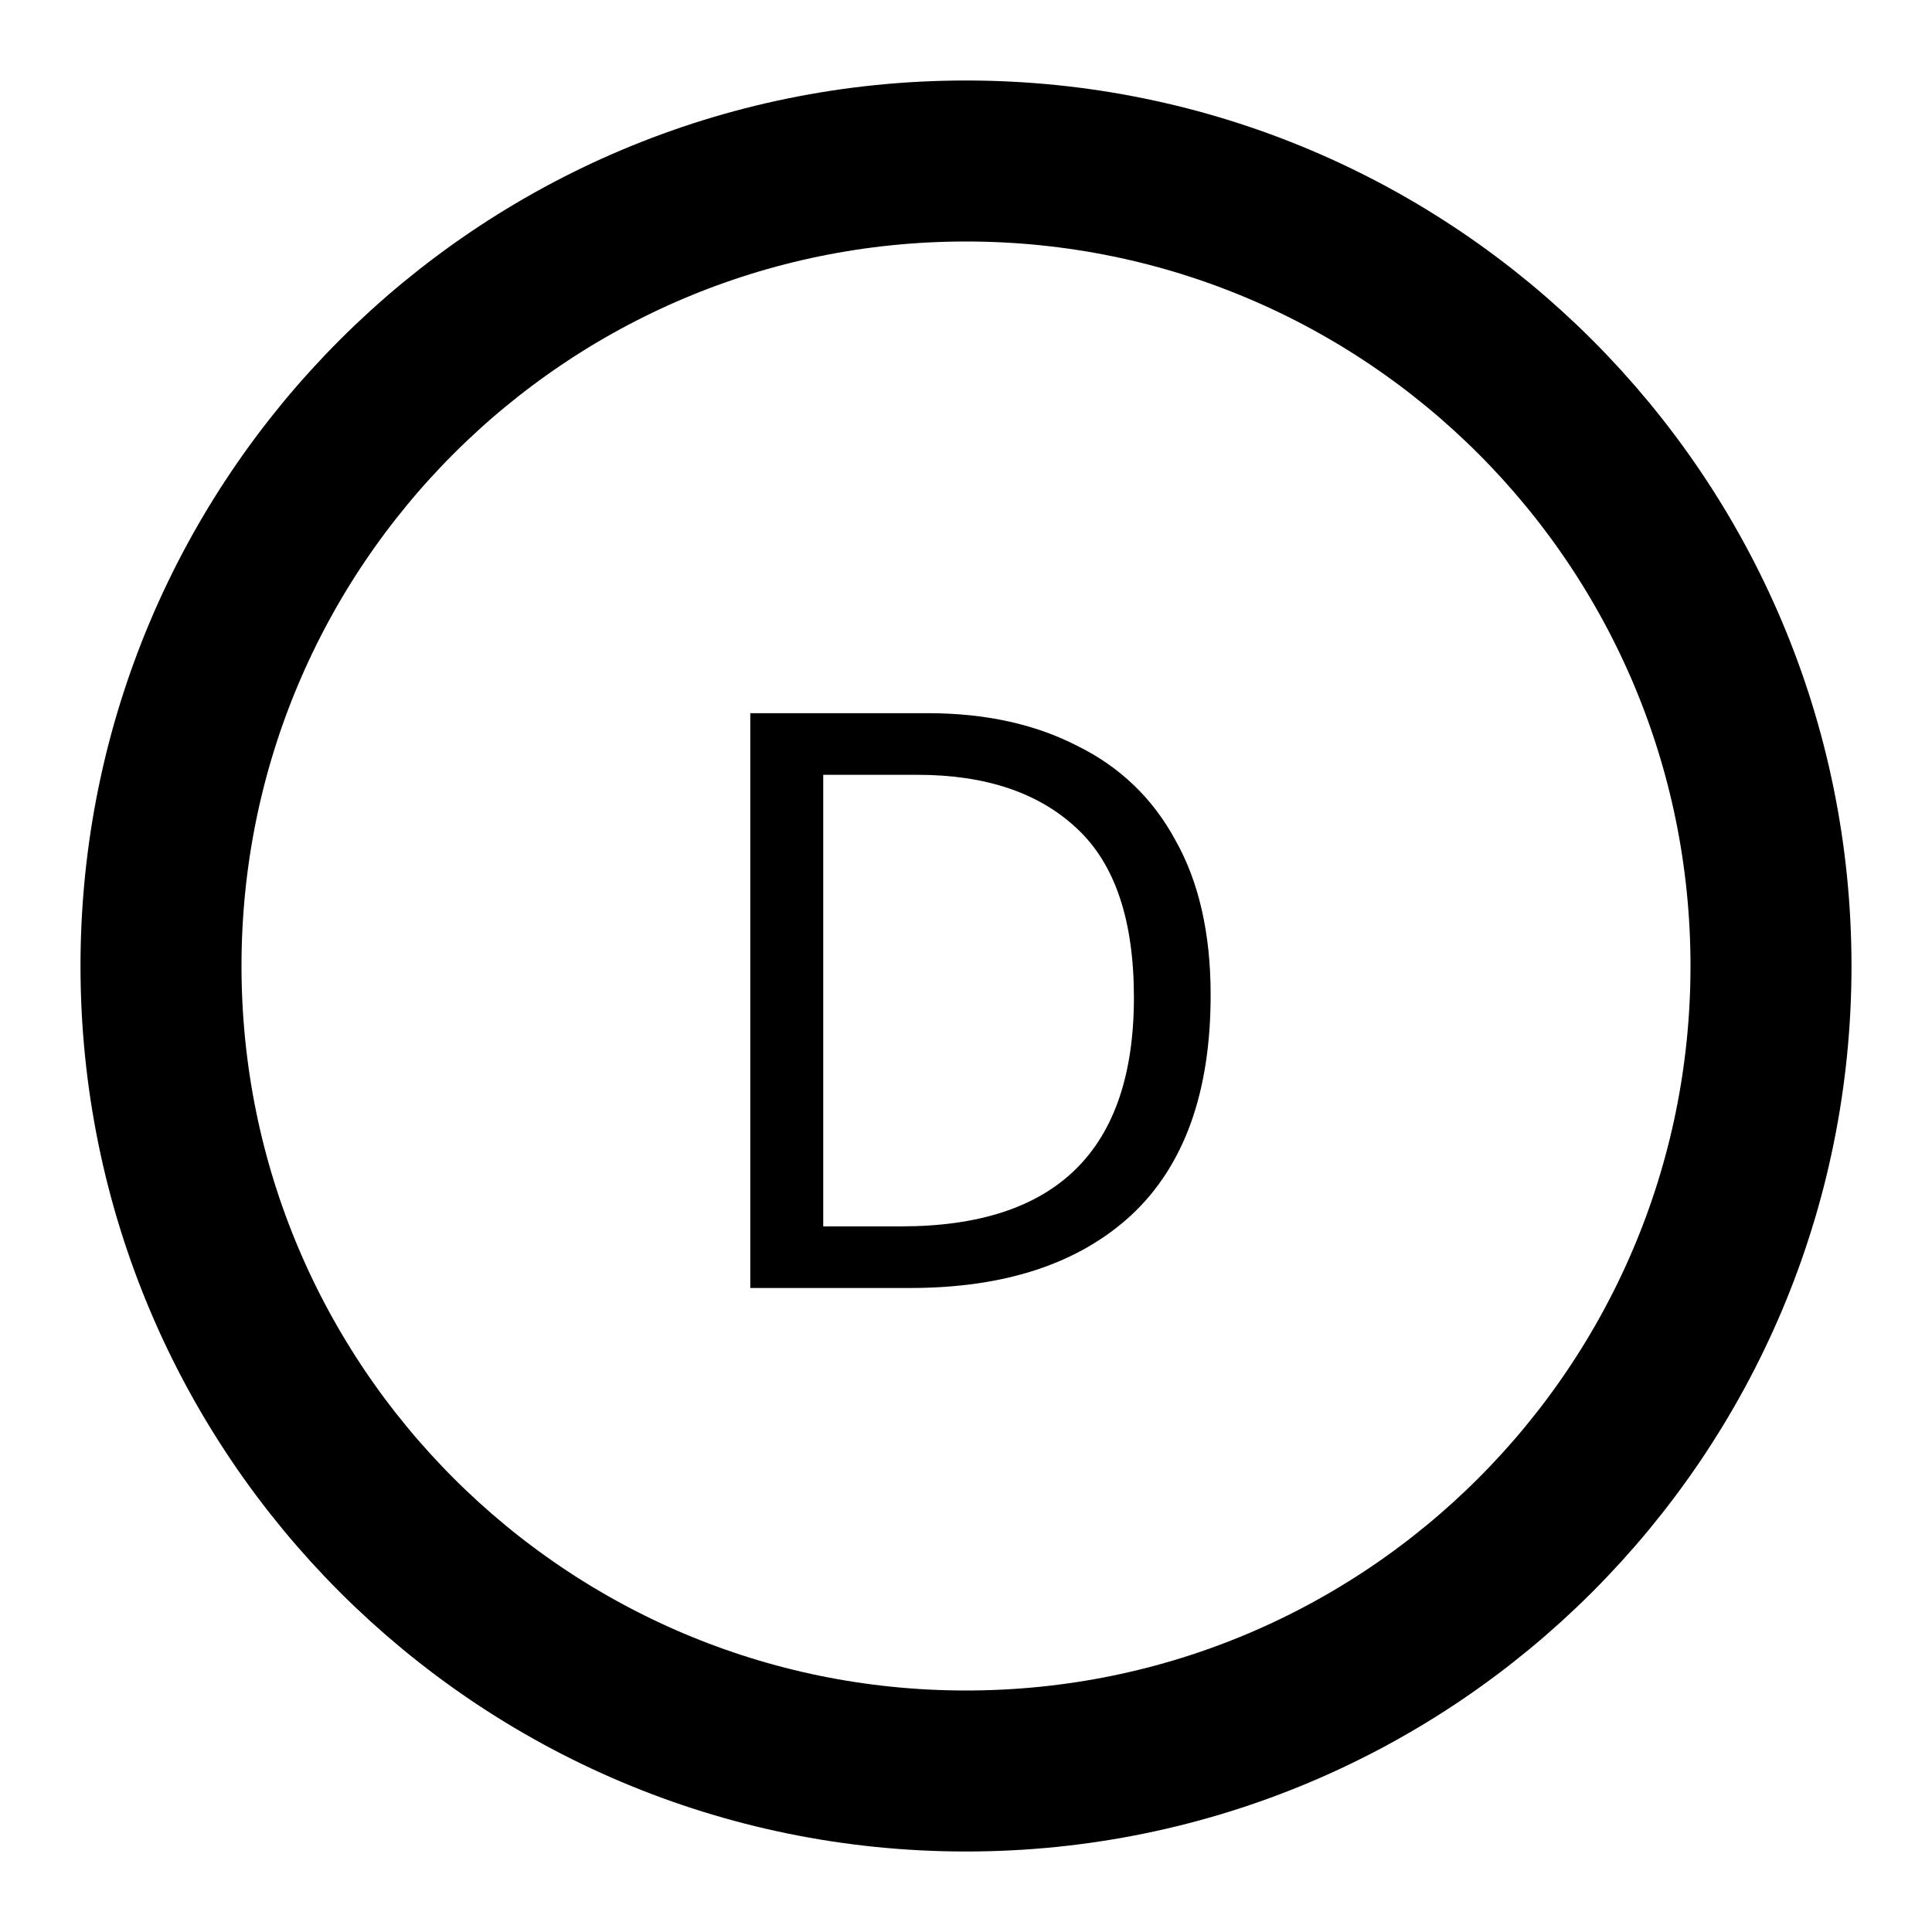
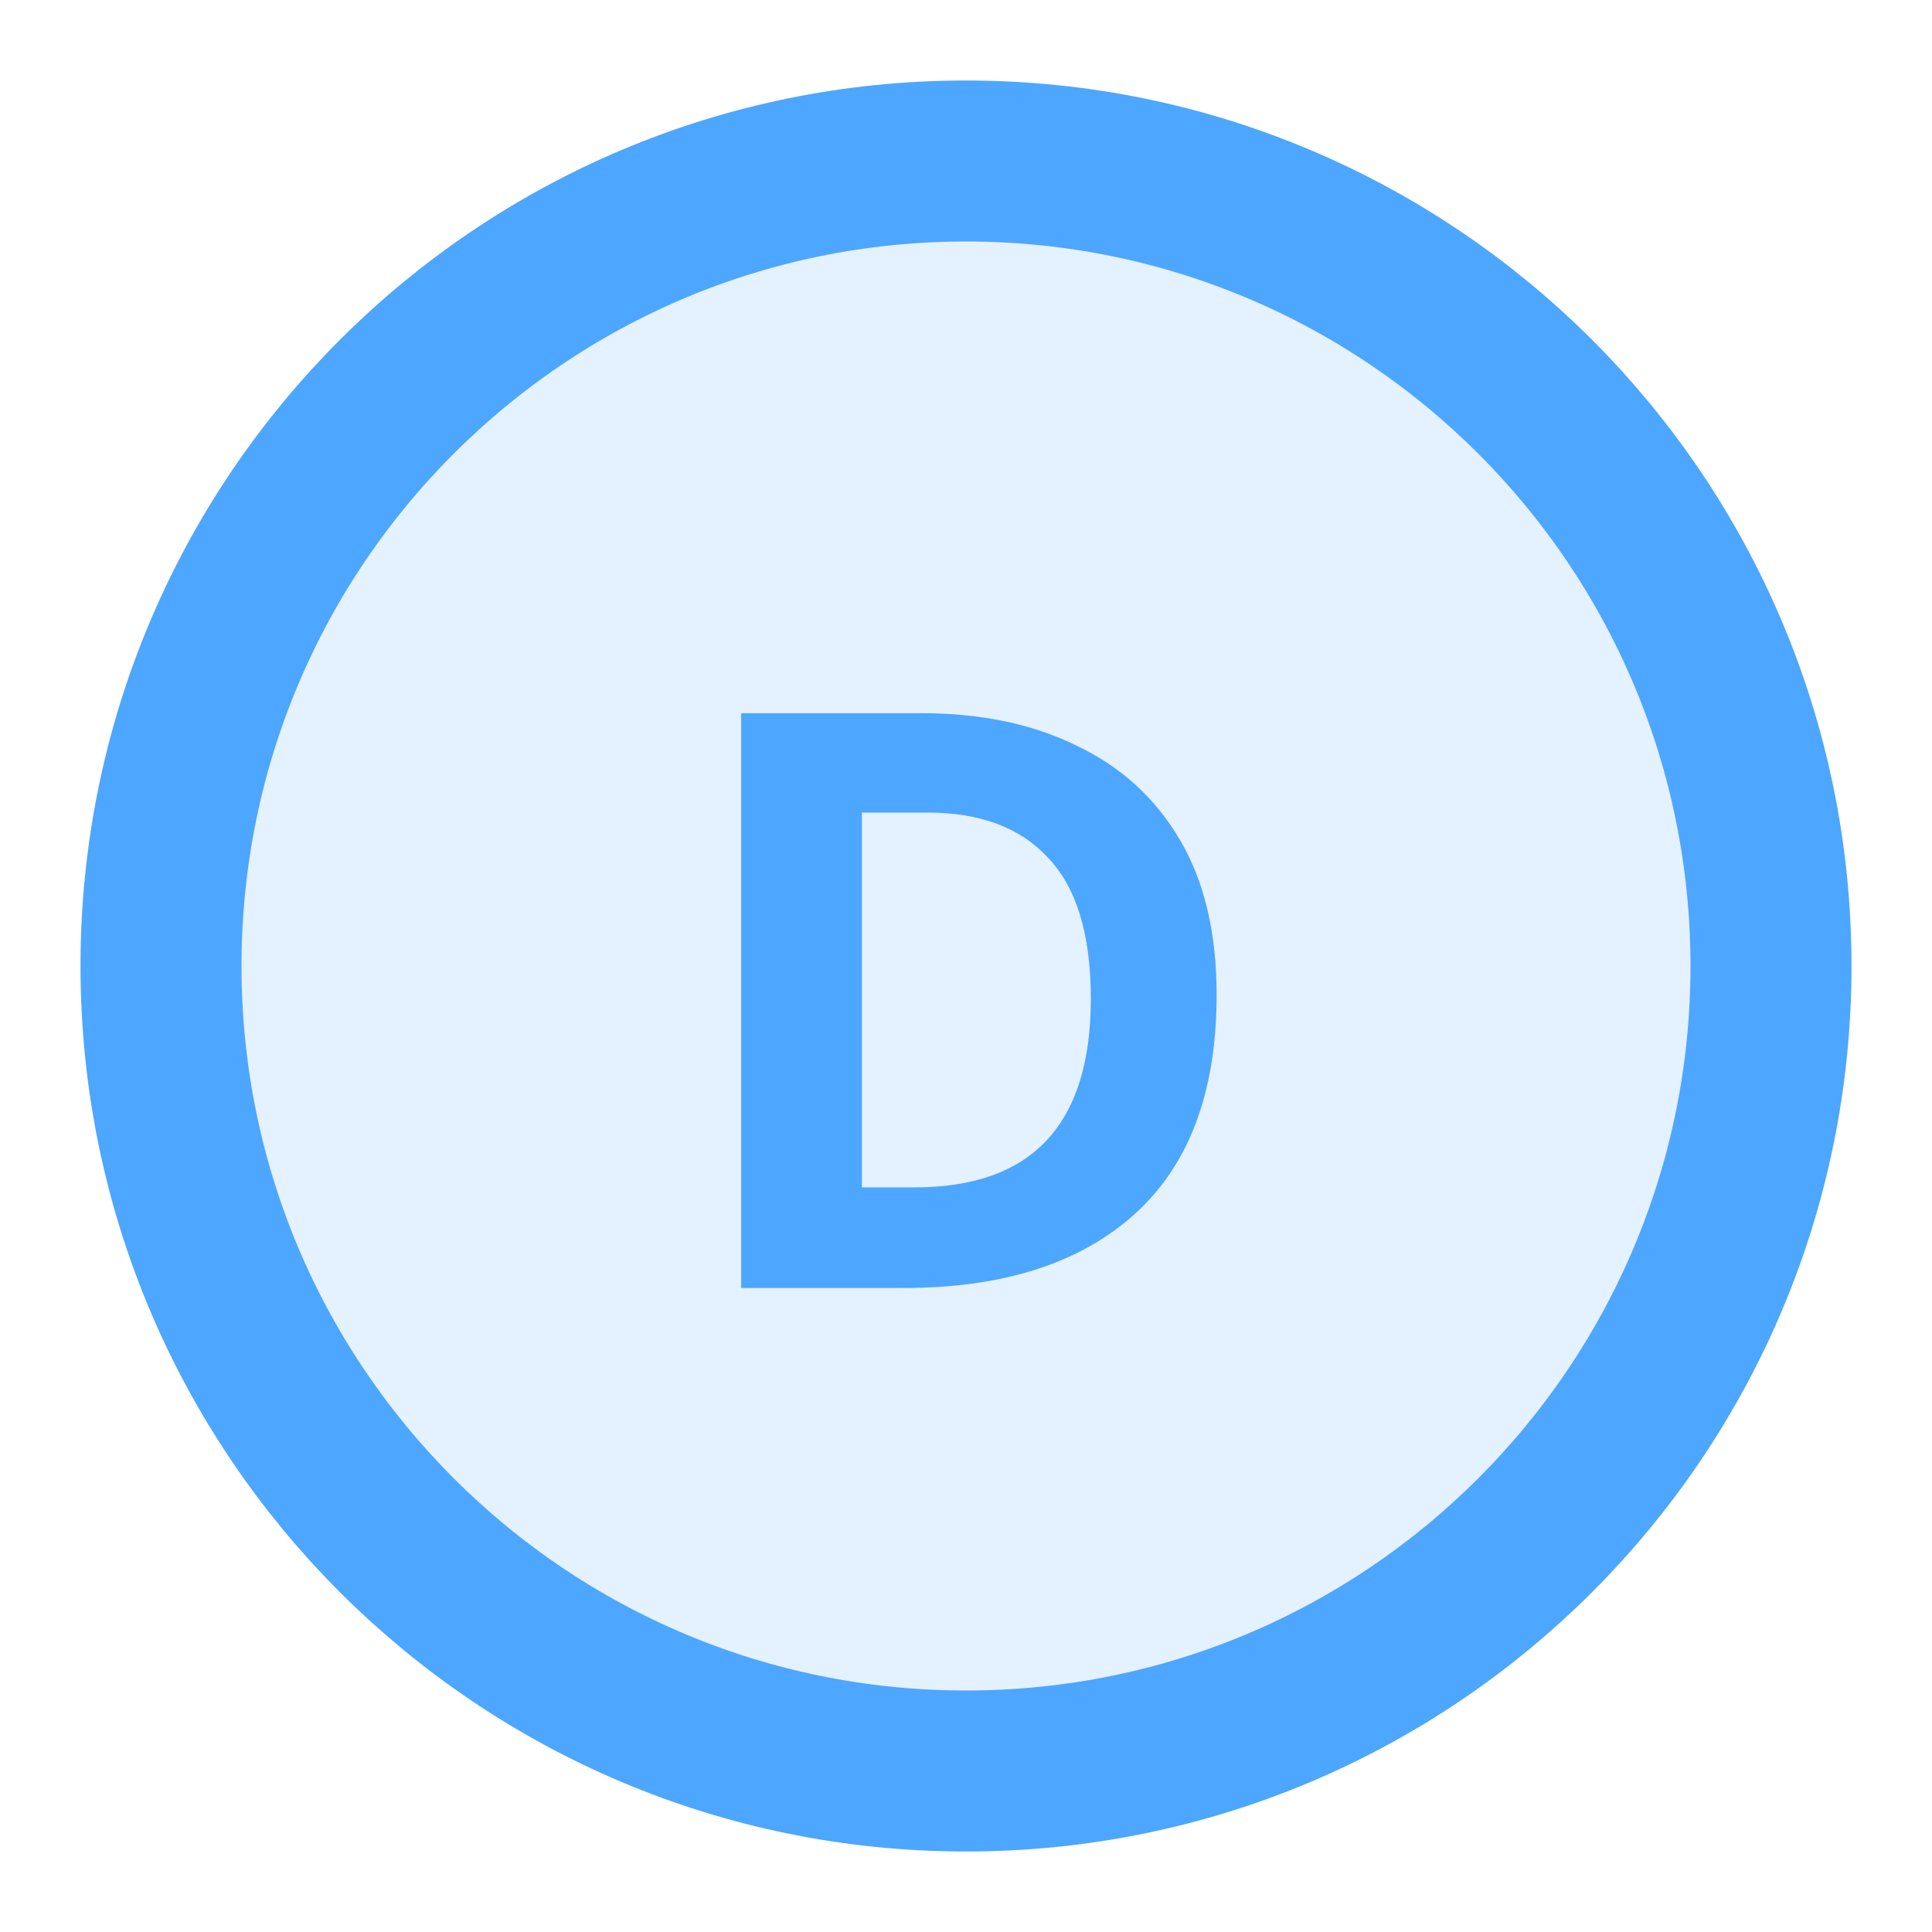
- <svg xmlns="http://www.w3.org/2000/svg" viewBox="0 0 24 24" width="24" height="24" fill="none" stroke="currentColor" stroke-width="2" stroke-linecap="round" stroke-linejoin="round">
-   <circle cx="12" cy="12" r="10" />
-   <text x="12" y="16" text-anchor="middle" font-size="10" font-family="sans-serif" fill="currentColor" stroke="none">D</text>
+ <svg xmlns="http://www.w3.org/2000/svg" viewBox="0 0 24 24" width="24" height="24" fill="none">
+   <circle cx="12" cy="12" r="10" stroke="#4DA6FF" stroke-width="2" fill="#4DA6FF" fill-opacity="0.15" />
+   <text x="12" y="16" text-anchor="middle" font-size="10" font-weight="bold" font-family="sans-serif" fill="#4DA6FF" stroke="none">D</text>
</svg>
